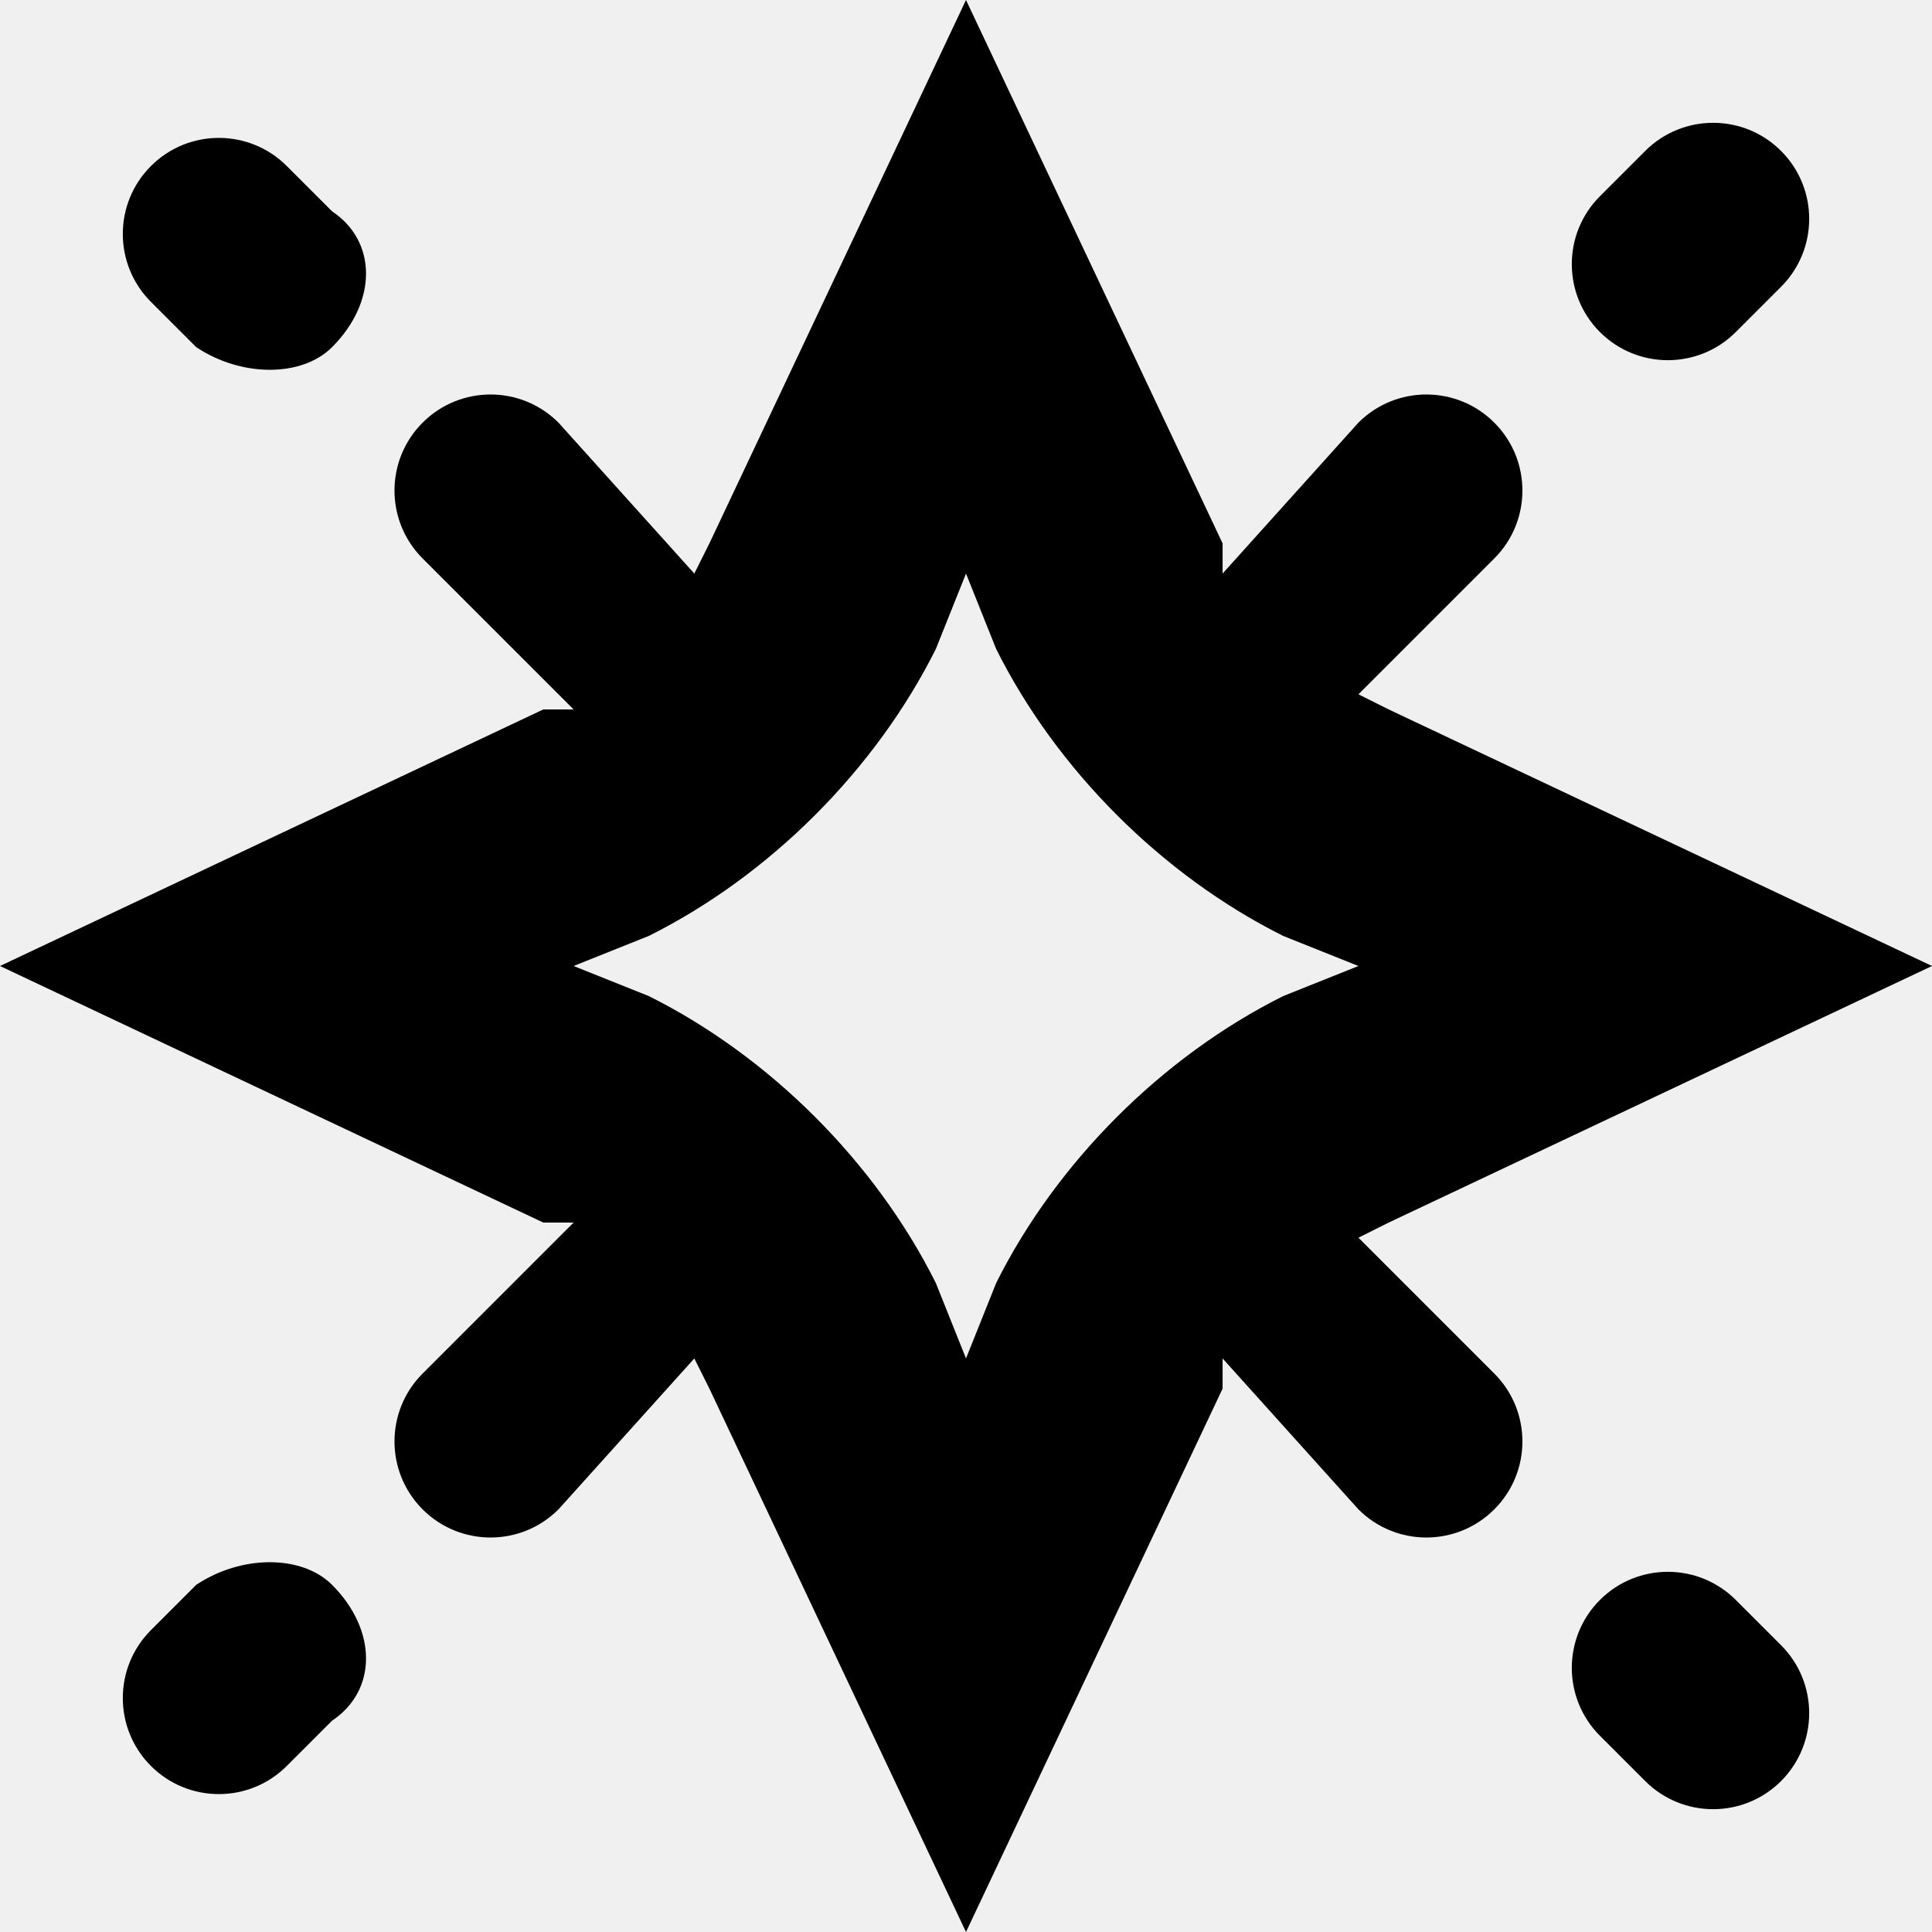
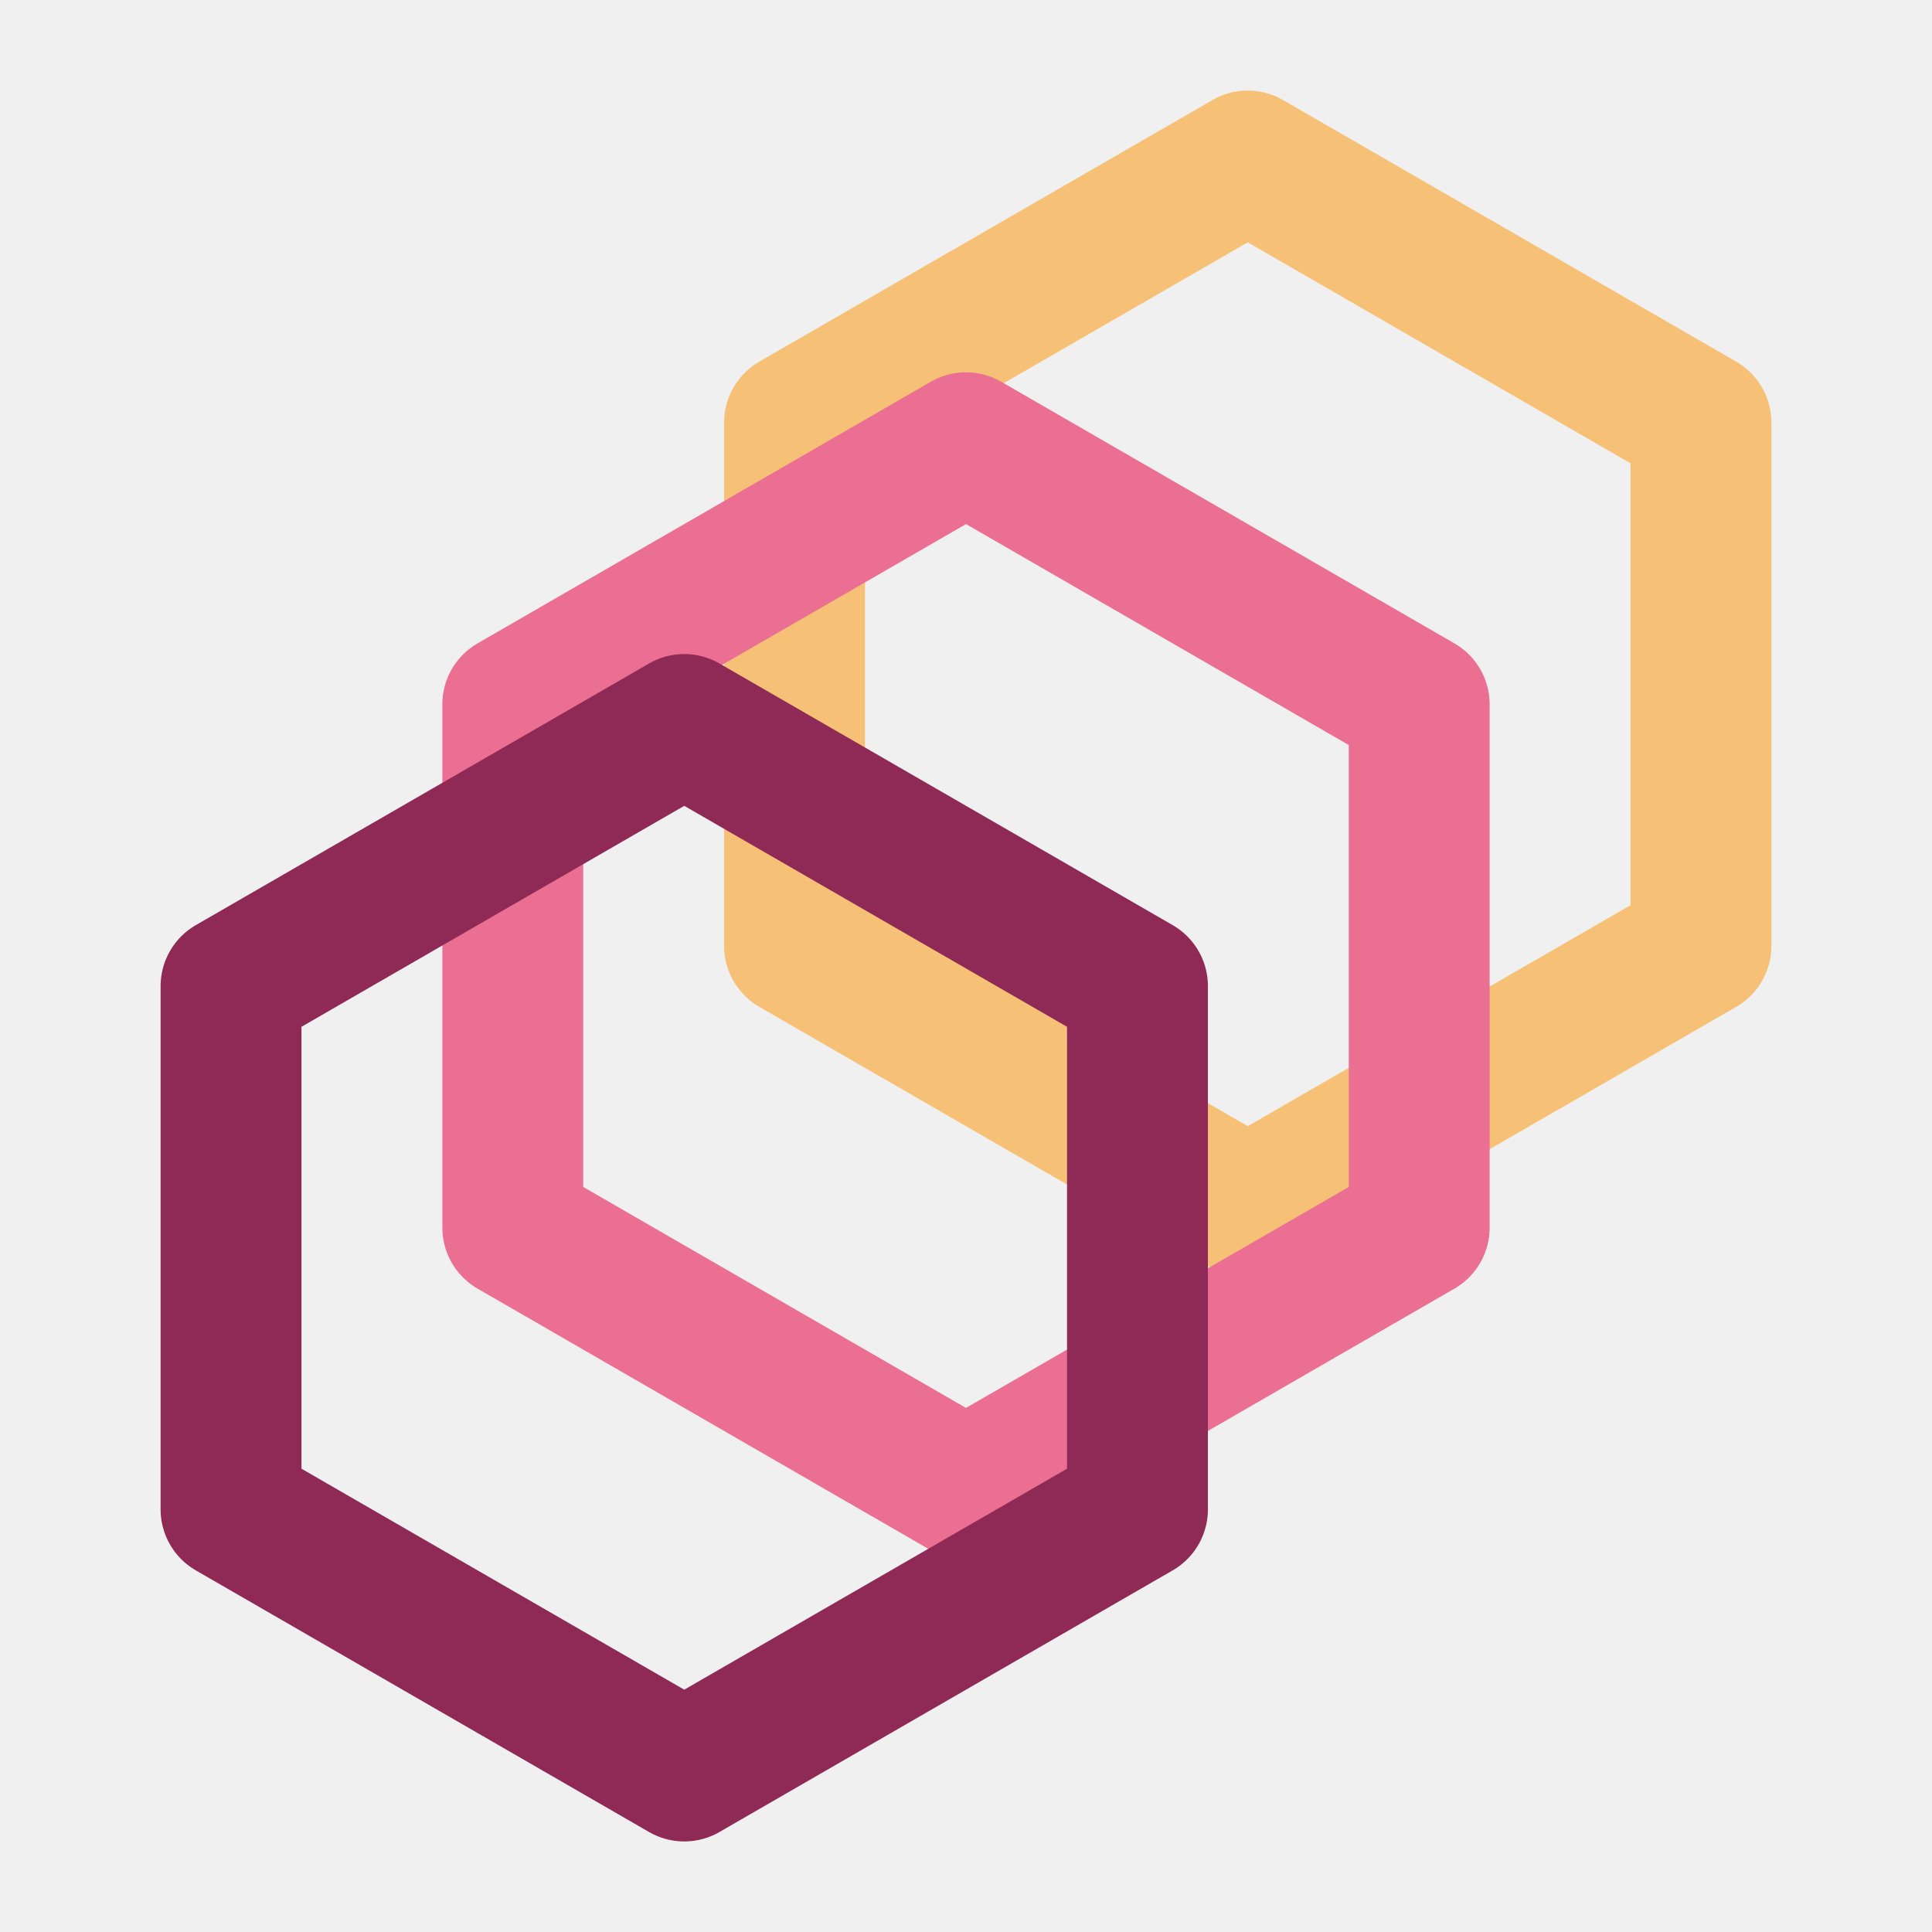
- <svg xmlns="http://www.w3.org/2000/svg" viewBox="0 0 128 128">
-   <path fill-rule="evenodd" d="M81 36 64 0 47 36l-1 2-9-10a6 6 0 0 0-9 9l10 10h-2L0 64l36 17h2L28 91a6 6 0 1 0 9 9l9-10 1 2 17 36 17-36v-2l9 10a6 6 0 1 0 9-9l-9-9 2-1 36-17-36-17-2-1 9-9a6 6 0 1 0-9-9l-9 10v-2Zm-17 2-2 5c-4 8-11 15-19 19l-5 2 5 2c8 4 15 11 19 19l2 5 2-5c4-8 11-15 19-19l5-2-5-2c-8-4-15-11-19-19l-2-5Z" clip-rule="evenodd" />
-   <path d="M118 19a6 6 0 0 0-9-9l-3 3a6 6 0 1 0 9 9l3-3Zm-96 4c-2 2-6 2-9 0l-3-3a6 6 0 1 1 9-9l3 3c3 2 3 6 0 9Zm0 82c-2-2-6-2-9 0l-3 3a6 6 0 1 0 9 9l3-3c3-2 3-6 0-9Zm96 4a6 6 0 0 1-9 9l-3-3a6 6 0 1 1 9-9l3 3Z" />
-   <style>path{fill:#000}@media (prefers-color-scheme:dark){path{fill:#fff}}</style>
+ <svg xmlns="http://www.w3.org/2000/svg" width="32" height="32" viewBox="-48 -48 96 96" role="img">
+   <style>
+   .h0 { stroke: #F6C177 } .h1 { stroke: #EB6F92 } .h2 { stroke: #8E2A55 }
+   .tx { fill: #1E1A1C } .ts { fill: #6B5F64 }
+   @media (prefers-color-scheme: dark) {
+     .h0 { stroke: #8E2A55 } .h2 { stroke: #F6C177 }
+     .tx { fill: #F7EDEF } .ts { fill: #C9A9B6 }
+   }
+ </style>
+   <polygon class="h0" points="14,-40 36.52,-27 36.52,-1 14,12 -8.52,-1 -8.52,-27" fill="none" stroke-width="7" stroke-linejoin="round" />
+   <polygon class="h1" points="0,-26 22.52,-13 22.52,13 0,26 -22.52,13 -22.52,-13" fill="none" stroke-width="7" stroke-linejoin="round" />
+   <polygon class="h2" points="-14,-12 8.52,1 8.52,27 -14,40 -36.52,27 -36.52,1" fill="none" stroke-width="7" stroke-linejoin="round" />
</svg>
